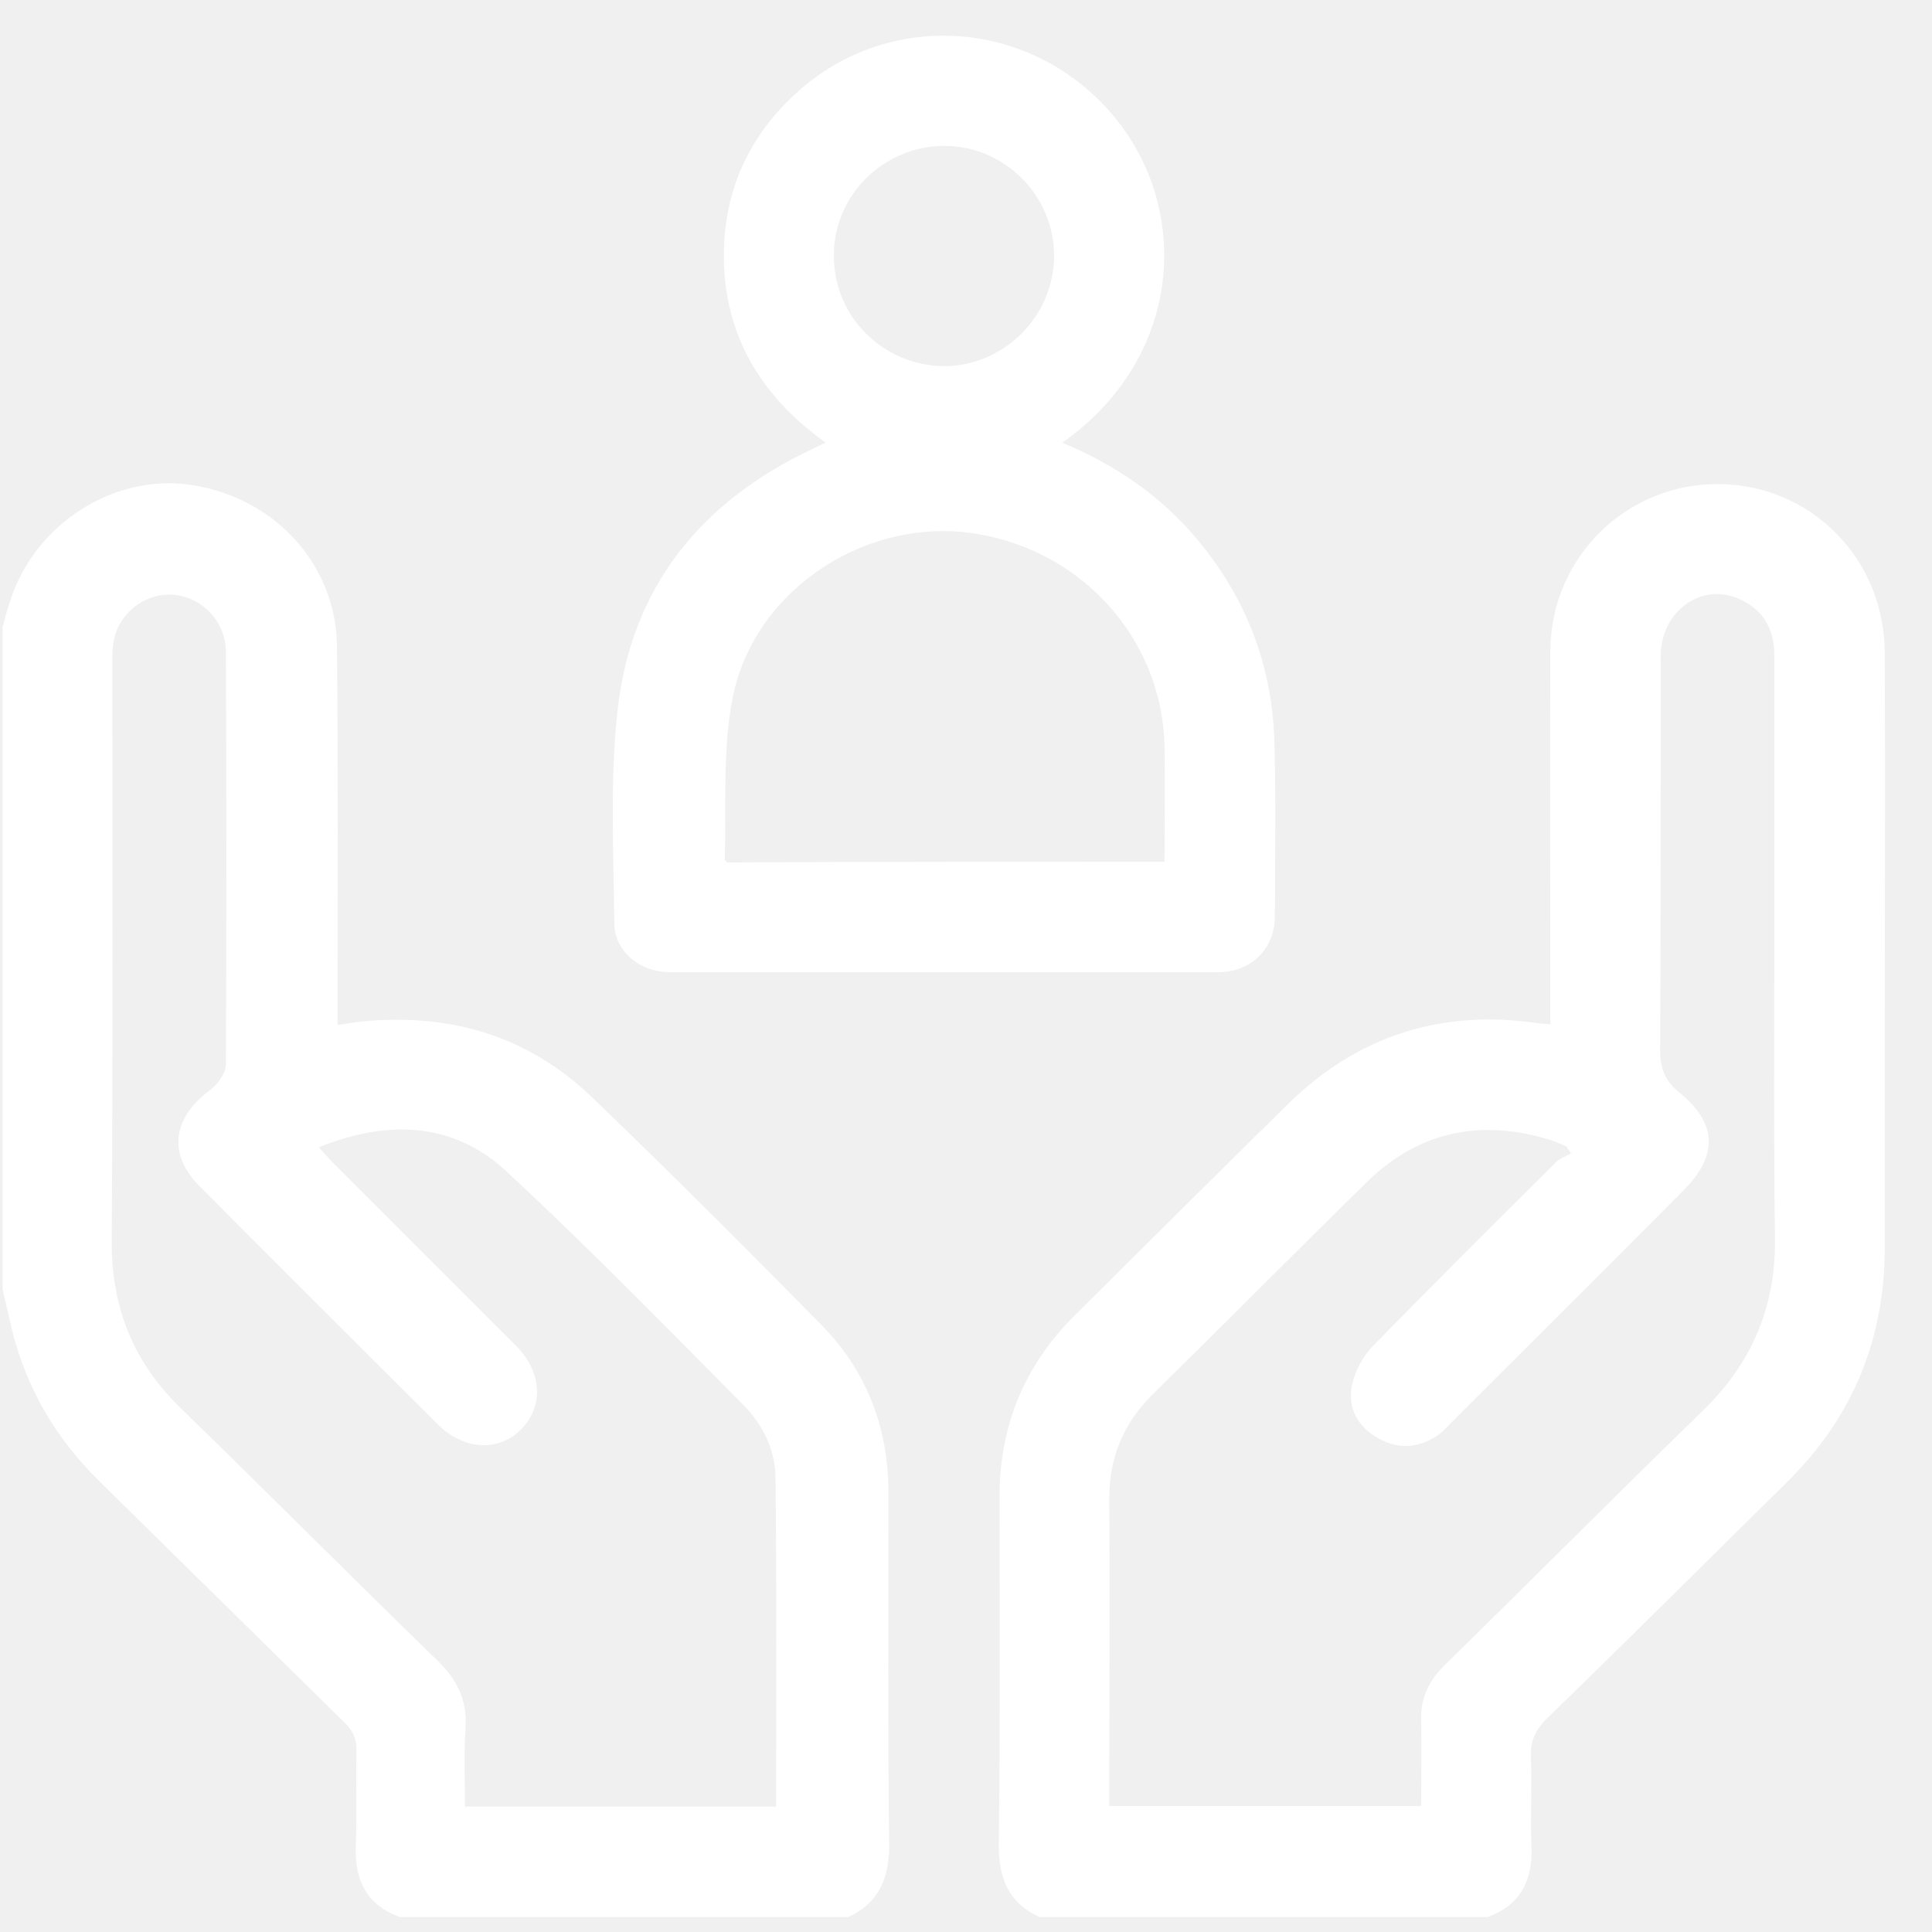
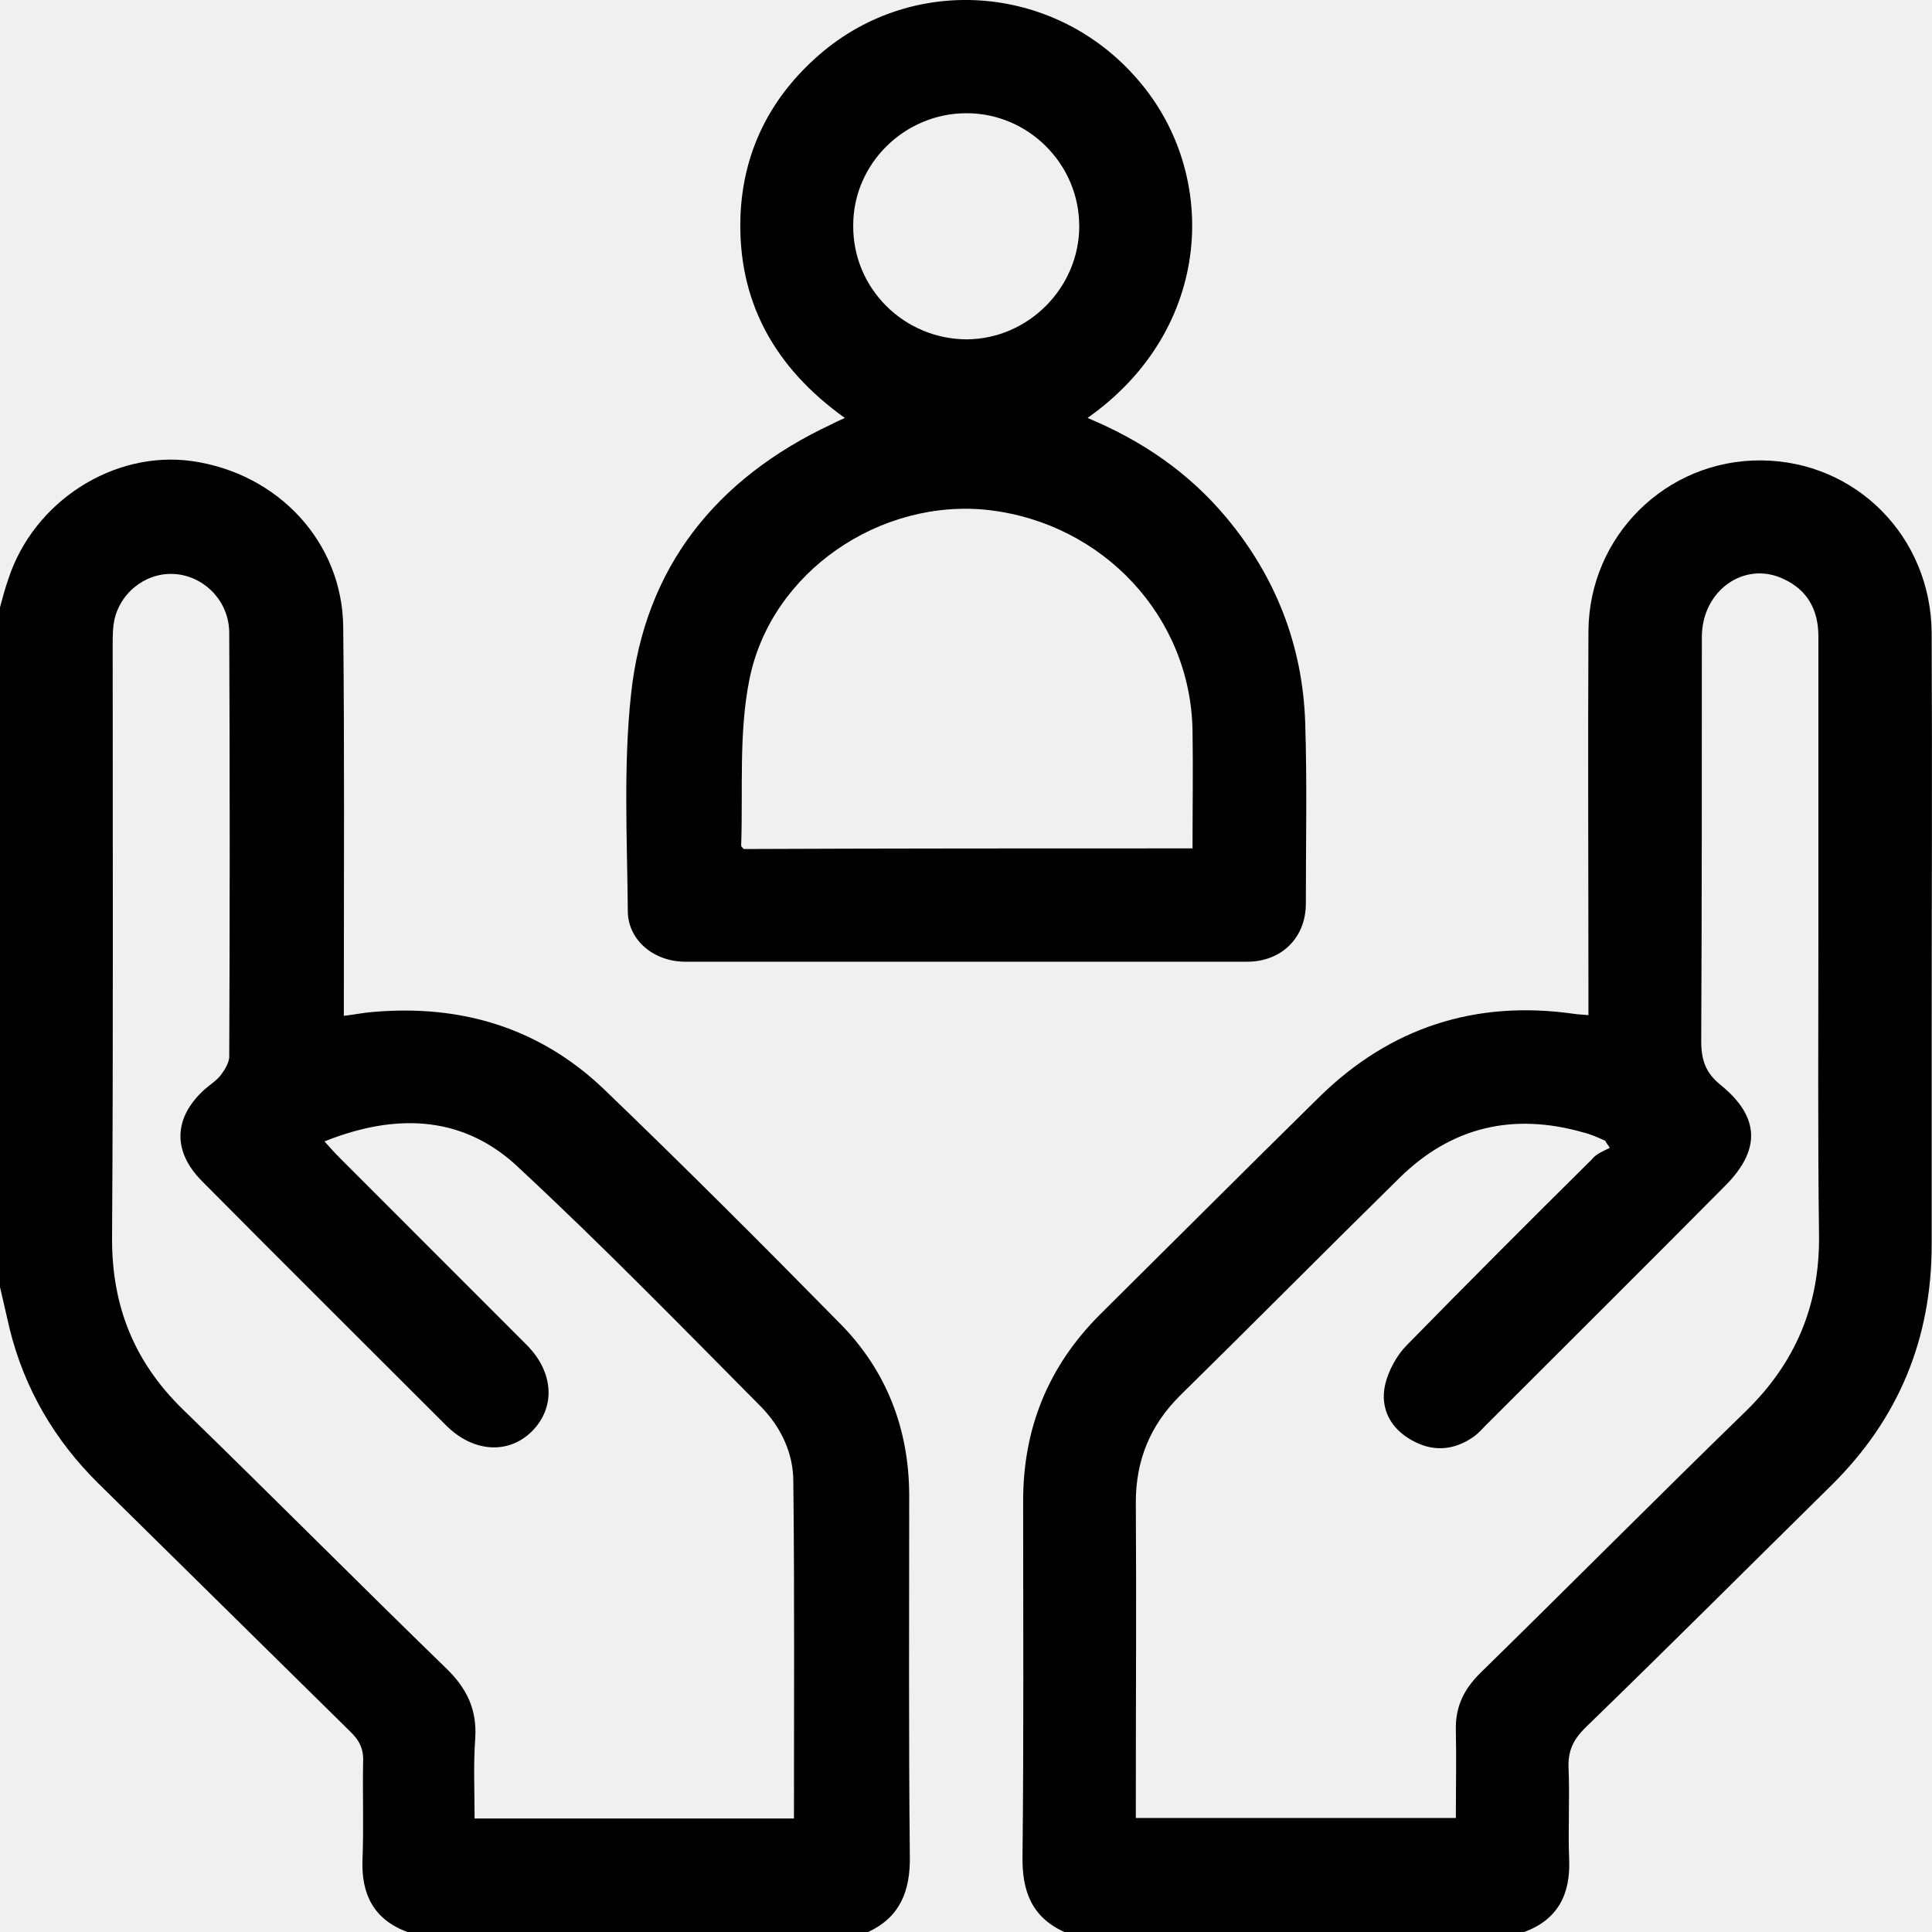
- <svg xmlns="http://www.w3.org/2000/svg" width="39" height="39" viewBox="0 0 39 39" fill="none">
-   <path d="M0.052 12.659C0.102 12.469 0.153 12.279 0.216 12.102C0.71 10.582 2.281 9.569 3.826 9.784C5.523 10.025 6.789 11.38 6.802 13.052C6.827 15.446 6.815 17.852 6.815 20.246C6.815 20.385 6.815 20.512 6.815 20.689C7.03 20.663 7.207 20.625 7.385 20.613C9.107 20.461 10.652 20.917 11.919 22.12C13.502 23.64 15.047 25.185 16.579 26.743C17.491 27.667 17.934 28.82 17.934 30.124C17.934 32.48 17.922 34.848 17.947 37.204C17.96 37.888 17.757 38.407 17.124 38.698C14.11 38.698 11.083 38.698 8.069 38.698C7.41 38.458 7.157 37.964 7.182 37.28C7.207 36.634 7.182 35.988 7.195 35.355C7.207 35.101 7.119 34.924 6.929 34.747C5.282 33.126 3.636 31.505 1.989 29.884C1.128 29.035 0.533 28.022 0.242 26.844C0.178 26.565 0.115 26.299 0.052 26.021C0.052 21.563 0.052 17.105 0.052 12.659ZM6.435 23.159C6.561 23.298 6.637 23.386 6.726 23.475C7.955 24.704 9.196 25.945 10.424 27.173C10.944 27.705 10.982 28.389 10.513 28.858C10.057 29.314 9.36 29.276 8.828 28.744C7.233 27.148 5.624 25.552 4.028 23.944C3.446 23.361 3.459 22.703 4.066 22.145C4.18 22.044 4.307 21.968 4.396 21.854C4.472 21.753 4.548 21.626 4.56 21.512C4.573 18.726 4.573 15.952 4.56 13.166C4.56 12.571 4.117 12.089 3.56 12.013C2.99 11.937 2.445 12.317 2.306 12.887C2.268 13.052 2.268 13.229 2.268 13.407C2.268 17.295 2.281 21.195 2.255 25.084C2.255 26.413 2.699 27.503 3.649 28.427C5.384 30.111 7.093 31.834 8.828 33.518C9.234 33.911 9.436 34.329 9.398 34.899C9.36 35.418 9.386 35.95 9.386 36.469C11.513 36.469 13.59 36.469 15.667 36.469C15.667 34.24 15.68 32.049 15.655 29.846C15.655 29.288 15.414 28.782 15.021 28.376C13.464 26.806 11.919 25.223 10.298 23.716C9.221 22.665 7.891 22.576 6.435 23.159Z" fill="white" />
-   <path d="M20.986 38.698C20.341 38.407 20.151 37.888 20.163 37.204C20.189 34.873 20.176 32.556 20.176 30.225C20.176 28.794 20.67 27.578 21.683 26.565C23.127 25.134 24.558 23.703 26.002 22.285C27.395 20.917 29.079 20.372 31.017 20.651C31.093 20.663 31.169 20.663 31.296 20.676C31.296 20.537 31.296 20.41 31.296 20.284C31.296 17.903 31.283 15.509 31.296 13.128C31.308 11.254 32.828 9.759 34.69 9.772C36.551 9.784 38.033 11.266 38.046 13.166C38.059 15.876 38.046 18.587 38.046 21.284C38.046 22.588 38.046 23.88 38.046 25.185C38.046 27.034 37.4 28.604 36.083 29.909C34.462 31.505 32.853 33.113 31.22 34.696C30.992 34.924 30.89 35.152 30.903 35.469C30.928 36.077 30.89 36.684 30.916 37.28C30.941 37.964 30.688 38.458 30.029 38.698C27.015 38.698 24.001 38.698 20.986 38.698ZM31.714 23.285C31.688 23.234 31.65 23.196 31.625 23.146C31.486 23.082 31.346 23.019 31.194 22.981C29.814 22.588 28.598 22.867 27.572 23.88C26.128 25.299 24.697 26.743 23.253 28.161C22.671 28.744 22.392 29.427 22.392 30.251C22.405 32.188 22.392 34.126 22.392 36.077C22.392 36.203 22.392 36.343 22.392 36.456C24.52 36.456 26.584 36.456 28.687 36.456C28.687 35.861 28.699 35.304 28.687 34.734C28.674 34.278 28.839 33.936 29.155 33.62C30.903 31.91 32.626 30.175 34.386 28.465C35.361 27.515 35.842 26.388 35.83 25.02C35.804 23.032 35.817 21.043 35.817 19.055C35.817 17.117 35.817 15.18 35.817 13.229C35.817 12.71 35.602 12.317 35.133 12.102C34.361 11.735 33.525 12.33 33.525 13.242C33.525 15.889 33.525 18.536 33.512 21.183C33.512 21.563 33.601 21.816 33.905 22.057C34.677 22.69 34.677 23.336 33.981 24.032C32.423 25.603 30.852 27.16 29.282 28.731C29.206 28.807 29.13 28.896 29.041 28.959C28.649 29.238 28.231 29.263 27.826 29.035C27.407 28.807 27.192 28.414 27.294 27.946C27.357 27.667 27.521 27.363 27.724 27.16C28.927 25.932 30.143 24.716 31.359 23.513C31.448 23.399 31.587 23.348 31.714 23.285Z" fill="white" />
-   <path d="M21.443 8.936C22.532 9.392 23.431 10.012 24.166 10.886C25.141 12.051 25.673 13.407 25.723 14.926C25.761 16.117 25.736 17.295 25.736 18.485C25.736 19.156 25.255 19.625 24.584 19.625C20.898 19.625 17.213 19.625 13.527 19.625C12.919 19.625 12.4 19.207 12.4 18.625C12.387 17.206 12.311 15.775 12.463 14.369C12.729 11.874 14.135 10.126 16.402 9.063C16.478 9.025 16.554 8.987 16.668 8.936C15.288 7.948 14.553 6.644 14.616 4.959C14.667 3.731 15.174 2.692 16.085 1.869C17.935 0.185 20.797 0.374 22.443 2.3C24.039 4.149 23.925 7.188 21.443 8.936ZM23.507 17.396C23.507 16.598 23.52 15.838 23.507 15.078C23.469 12.849 21.759 11.013 19.505 10.747C17.377 10.506 15.224 11.95 14.794 14.065C14.578 15.129 14.667 16.244 14.629 17.345C14.629 17.358 14.654 17.383 14.68 17.409C17.593 17.396 20.518 17.396 23.507 17.396ZM21.278 5.162C21.278 3.946 20.278 2.945 19.062 2.945C17.846 2.945 16.833 3.933 16.833 5.149C16.82 6.39 17.833 7.391 19.074 7.391C20.277 7.378 21.278 6.378 21.278 5.162Z" fill="white" />
+ <svg xmlns="http://www.w3.org/2000/svg" width="40" height="40" viewBox="0 0 40 40" fill="none" version="1.1" id="svg8">
+   <defs id="defs12" />
+   <path d="M 0,12.574 C 0.053,12.374 0.107,12.174 0.173,11.988 0.693,10.387 2.346,9.32 3.973,9.546 c 1.786,0.253 3.12,1.681 3.133,3.442 0.027,2.521 0.013,5.056 0.013,7.577 0,0.147 0,0.28 0,0.467 0.227,-0.027 0.413,-0.067 0.6,-0.08 1.813,-0.16 3.44,0.32 4.773,1.587 1.666,1.601 3.293,3.228 4.906,4.869 0.96,0.974 1.426,2.188 1.426,3.562 0,2.481 -0.013,4.976 0.013,7.457 0.013,0.72 -0.2,1.267 -0.867,1.574 -3.173,0 -6.359,0 -9.532,0 -0.693,-0.254 -0.96,-0.774 -0.933,-1.494 0.027,-0.68 -2.1e-5,-1.361 0.013,-2.028 C 7.532,36.212 7.439,36.025 7.239,35.838 5.506,34.131 3.773,32.423 2.04,30.716 1.133,29.822 0.507,28.755 0.2,27.514 0.133,27.221 0.067,26.941 0,26.647 0,21.952 0,17.257 0,12.574 Z m 6.719,11.058 c 0.133,0.147 0.213,0.24 0.307,0.333 1.293,1.294 2.6,2.601 3.893,3.895 0.547,0.56 0.587,1.281 0.093,1.774 -0.48,0.48 -1.213,0.44 -1.773,-0.12 -1.68,-1.681 -3.373,-3.361 -5.053,-5.056 -0.613,-0.614 -0.6,-1.307 0.04,-1.894 0.12,-0.107 0.253,-0.187 0.347,-0.307 0.08,-0.107 0.16,-0.24 0.173,-0.36 0.013,-2.935 0.013,-5.856 0,-8.791 0,-0.627 -0.467,-1.134 -1.053,-1.214 -0.6,-0.08 -1.173,0.32 -1.32,0.92 -0.04,0.173 -0.04,0.36 -0.04,0.547 0,4.095 0.013,8.204 -0.013,12.299 0,1.401 0.467,2.548 1.466,3.522 1.826,1.774 3.626,3.588 5.453,5.362 0.427,0.414 0.64,0.854 0.6,1.454 -0.04,0.547 -0.013,1.107 -0.013,1.654 2.24,0 4.426,0 6.612,0 0,-2.348 0.013,-4.655 -0.013,-6.976 0,-0.587 -0.253,-1.121 -0.667,-1.547 -1.64,-1.654 -3.266,-3.321 -4.973,-4.909 -1.133,-1.107 -2.533,-1.2 -4.066,-0.587 z" fill="white" id="path2" style="fill:#000000;stroke-width:1.053" />
+   <path d="m 22.037,40 c -0.68,-0.307 -0.88,-0.854 -0.867,-1.574 0.027,-2.454 0.013,-4.896 0.013,-7.35 0,-1.507 0.52,-2.788 1.586,-3.855 1.52,-1.507 3.026,-3.015 4.546,-4.509 1.466,-1.441 3.239,-2.014 5.279,-1.721 0.08,0.013 0.16,0.013 0.293,0.027 0,-0.147 0,-0.28 0,-0.414 0,-2.508 -0.013,-5.029 0,-7.537 0.013,-1.974 1.613,-3.548 3.573,-3.535 1.96,0.013 3.519,1.574 3.533,3.575 0.013,2.855 0,5.709 0,8.551 0,1.374 0,2.734 0,4.108 0,1.948 -0.68,3.602 -2.066,4.976 -1.706,1.681 -3.399,3.375 -5.119,5.042 -0.24,0.24 -0.347,0.48 -0.333,0.814 0.027,0.64 -0.013,1.281 0.013,1.908 0.027,0.72 -0.24,1.241 -0.933,1.494 -3.173,0 -6.346,0 -9.519,0 z M 33.328,23.766 c -0.027,-0.053 -0.067,-0.093 -0.093,-0.147 -0.147,-0.067 -0.293,-0.133 -0.453,-0.173 -1.453,-0.414 -2.733,-0.12 -3.813,0.947 -1.52,1.494 -3.026,3.015 -4.546,4.509 -0.613,0.614 -0.907,1.334 -0.907,2.201 0.013,2.041 0,4.082 0,6.136 0,0.133 0,0.28 0,0.4 2.24,0 4.413,0 6.626,0 0,-0.627 0.013,-1.214 0,-1.814 -0.013,-0.48 0.16,-0.84 0.493,-1.174 1.84,-1.801 3.653,-3.628 5.506,-5.429 1.027,-1 1.533,-2.188 1.52,-3.628 -0.027,-2.094 -0.013,-4.189 -0.013,-6.283 0,-2.041 0,-4.082 0,-6.136 0,-0.547 -0.227,-0.96 -0.72,-1.187 -0.813,-0.387 -1.693,0.24 -1.693,1.2 0,2.788 1.05e-4,5.576 -0.013,8.364 0,0.4 0.093,0.667 0.413,0.92 0.813,0.667 0.813,1.347 0.08,2.081 -1.64,1.654 -3.293,3.295 -4.946,4.949 -0.08,0.08 -0.16,0.173 -0.253,0.24 -0.413,0.293 -0.853,0.32 -1.28,0.08 -0.44,-0.24 -0.667,-0.654 -0.56,-1.147 0.067,-0.293 0.24,-0.614 0.453,-0.827 1.266,-1.294 2.546,-2.574 3.826,-3.842 0.093,-0.12 0.24,-0.173 0.373,-0.24 z" fill="white" id="path4" style="fill:#000000;stroke-width:1.053" />
+   <path d="m 22.517,8.653 c 1.147,0.48 2.093,1.134 2.866,2.054 1.027,1.227 1.587,2.655 1.64,4.255 0.04,1.254 0.013,2.495 0.013,3.748 0,0.707 -0.507,1.201 -1.213,1.201 -3.879,0 -7.759,0 -11.638,0 -0.64,0 -1.187,-0.44 -1.187,-1.054 -0.013,-1.494 -0.093,-3.001 0.067,-4.482 0.28,-2.628 1.76,-4.469 4.146,-5.589 0.08,-0.04 0.16,-0.08 0.28,-0.133 -1.453,-1.04 -2.226,-2.414 -2.16,-4.189 0.053,-1.294 0.587,-2.388 1.546,-3.255 1.946,-1.774 4.959,-1.574 6.692,0.454 1.68,1.948 1.56,5.149 -1.053,6.99 z m 2.173,8.911 c 0,-0.84 0.013,-1.641 0,-2.441 -0.04,-2.348 -1.84,-4.282 -4.213,-4.562 -2.24,-0.254 -4.506,1.267 -4.959,3.495 -0.227,1.121 -0.133,2.294 -0.173,3.455 0,0.013 0.027,0.04 0.053,0.067 3.066,-0.013 6.146,-0.013 9.292,-0.013 z M 22.344,4.678 c 0,-1.281 -1.053,-2.334 -2.333,-2.334 -1.28,0 -2.346,1.04 -2.346,2.321 -0.013,1.307 1.053,2.361 2.36,2.361 1.266,-0.013 2.32,-1.067 2.32,-2.348 z" fill="white" id="path6" style="fill:#000000;stroke-width:1.053" />
</svg>
